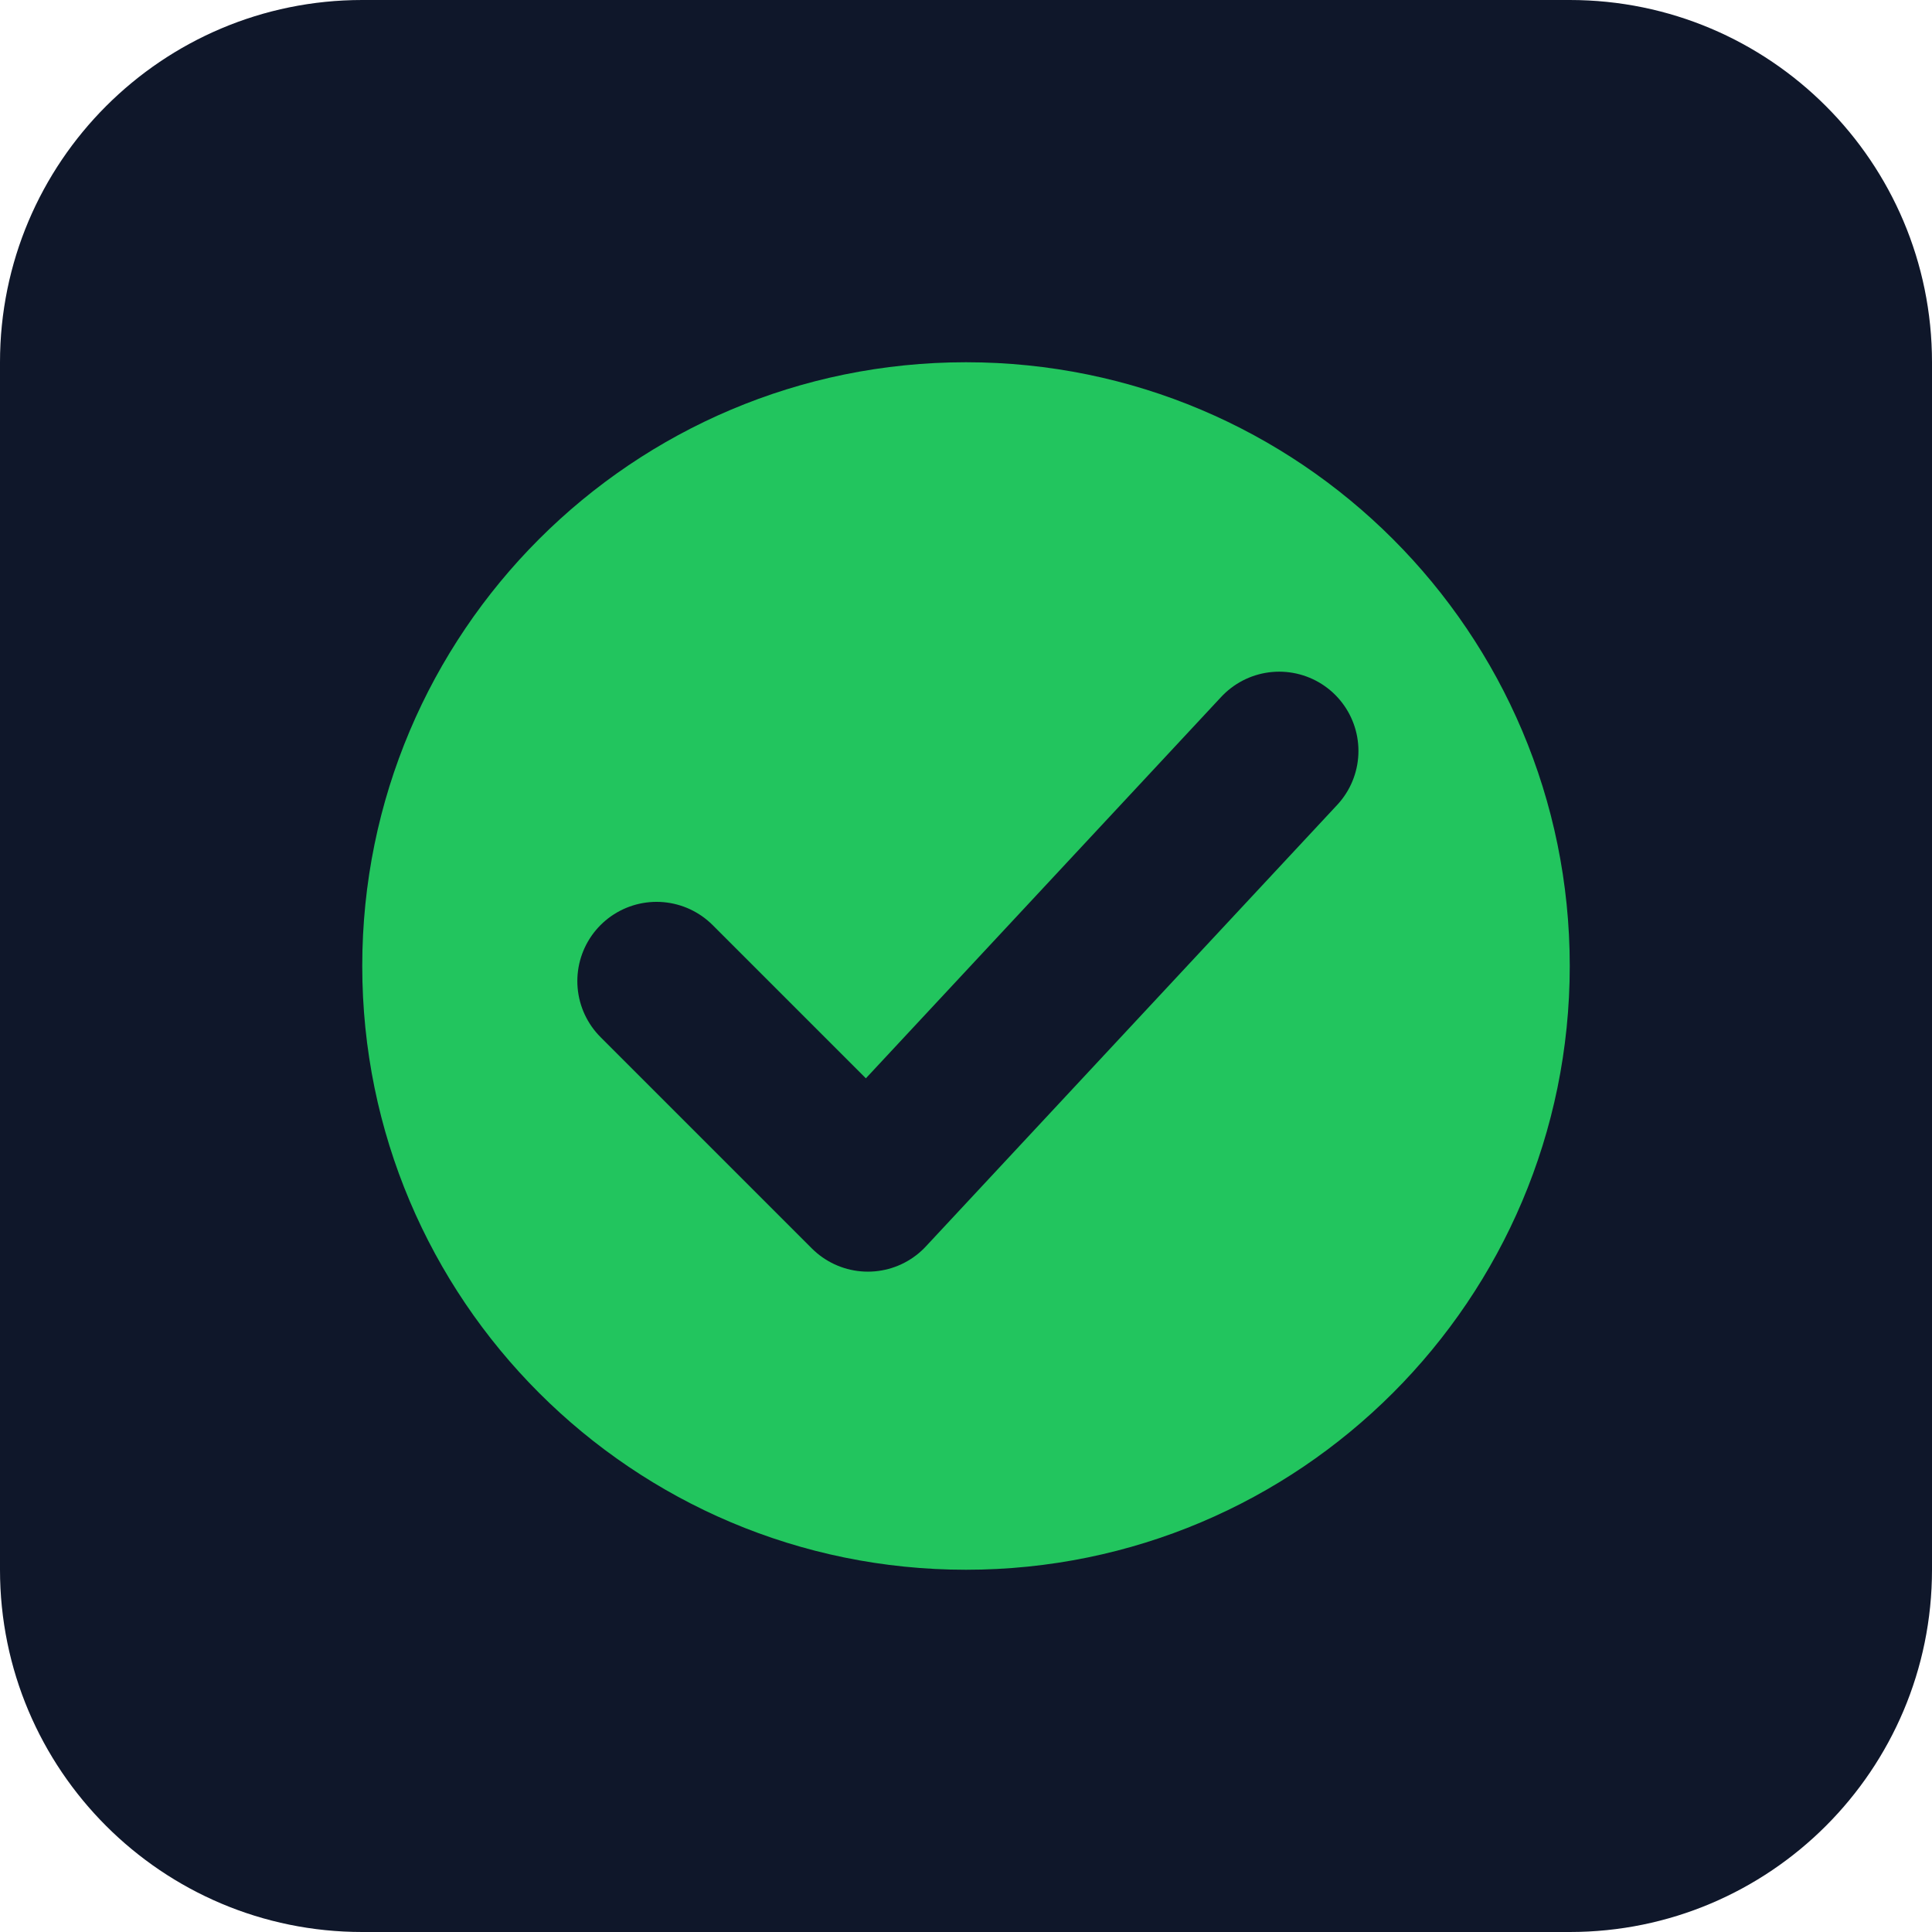
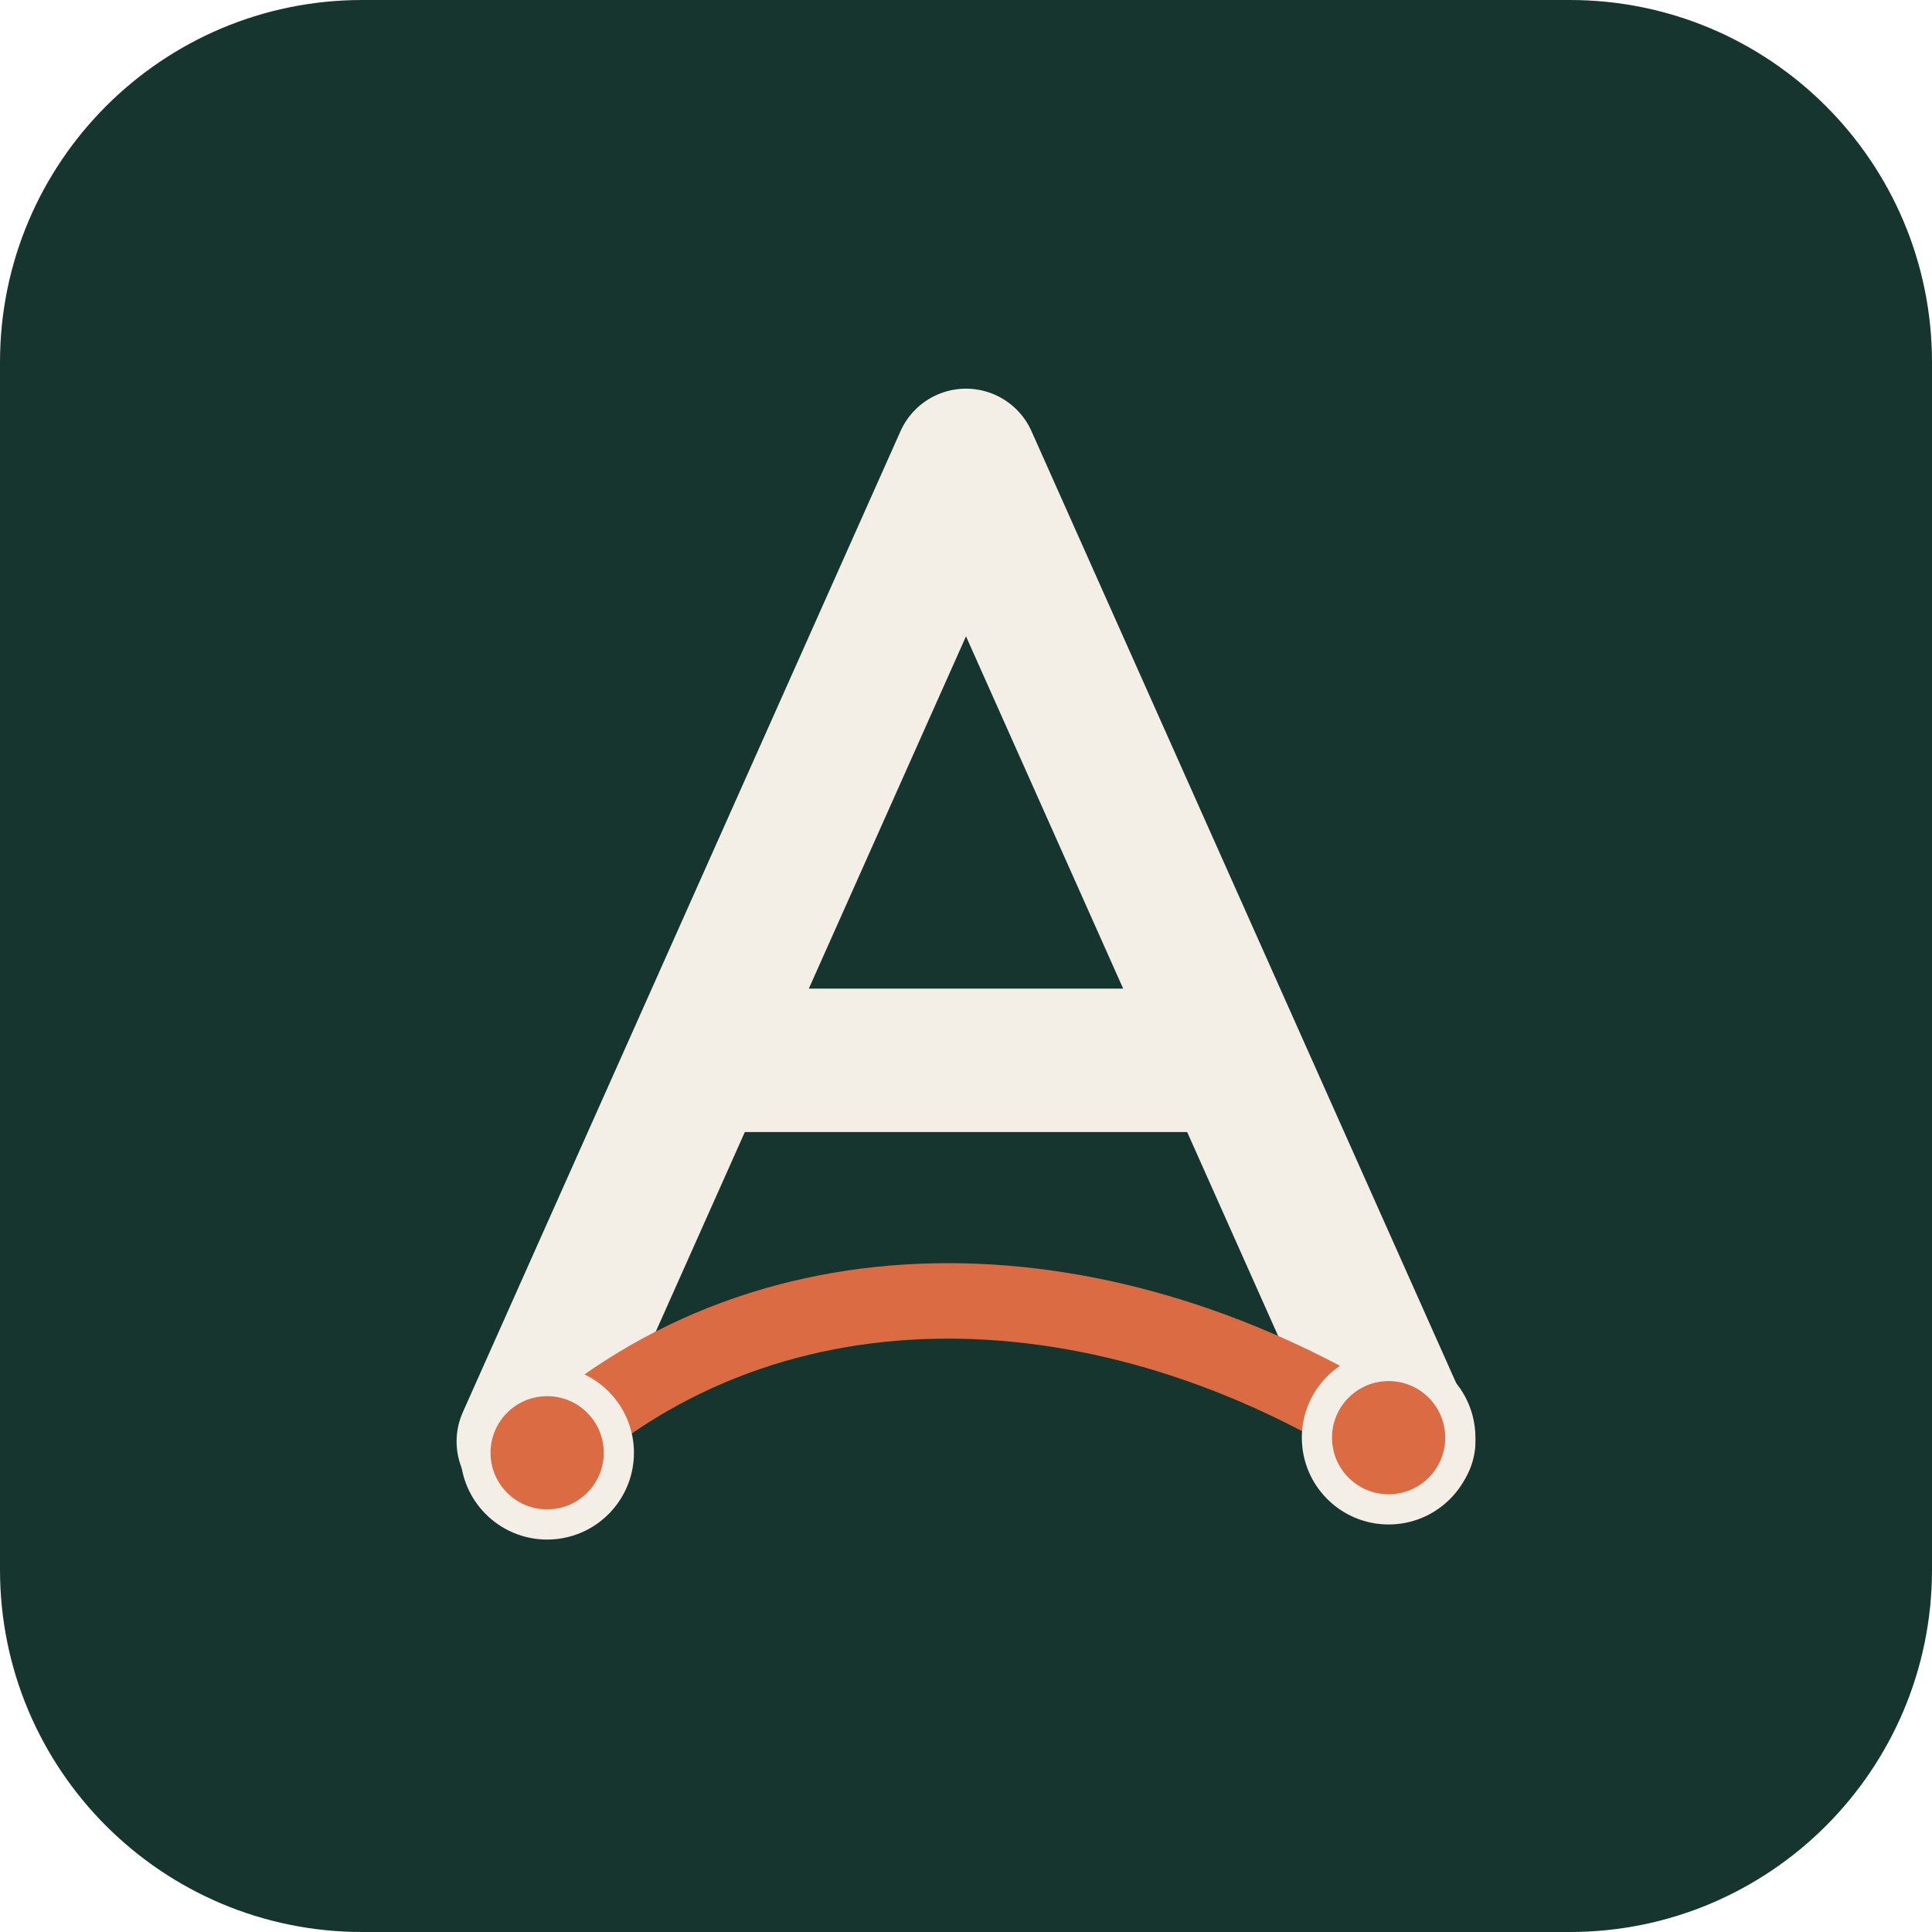
<svg xmlns="http://www.w3.org/2000/svg" width="512" height="512" viewBox="0 0 512 512" fill="none">
-   <rect width="512" height="512" rx="96" fill="#0f172a" />
-   <circle cx="256" cy="256" r="160" fill="#22c55e" />
-   <path d="M174 260L230 316L339 199" stroke="#0f172a" stroke-width="42" stroke-linecap="round" stroke-linejoin="round" />
+   <rect width="512" height="512" rx="96" fill="#17352F" />
+   <path d="M140 382L256 122L372 382M193 281H319" stroke="#F3EFE7" stroke-width="38" stroke-linecap="round" stroke-linejoin="round" />
+   <path d="M145 385C205 330 294 334 368 381" stroke="#DB6B42" stroke-width="20" stroke-linecap="round" />
+   <circle cx="145" cy="385" r="19" fill="#DB6B42" stroke="#F3EFE7" stroke-width="8" />
+   <circle cx="368" cy="381" r="19" fill="#DB6B42" stroke="#F3EFE7" stroke-width="8" />
</svg>
